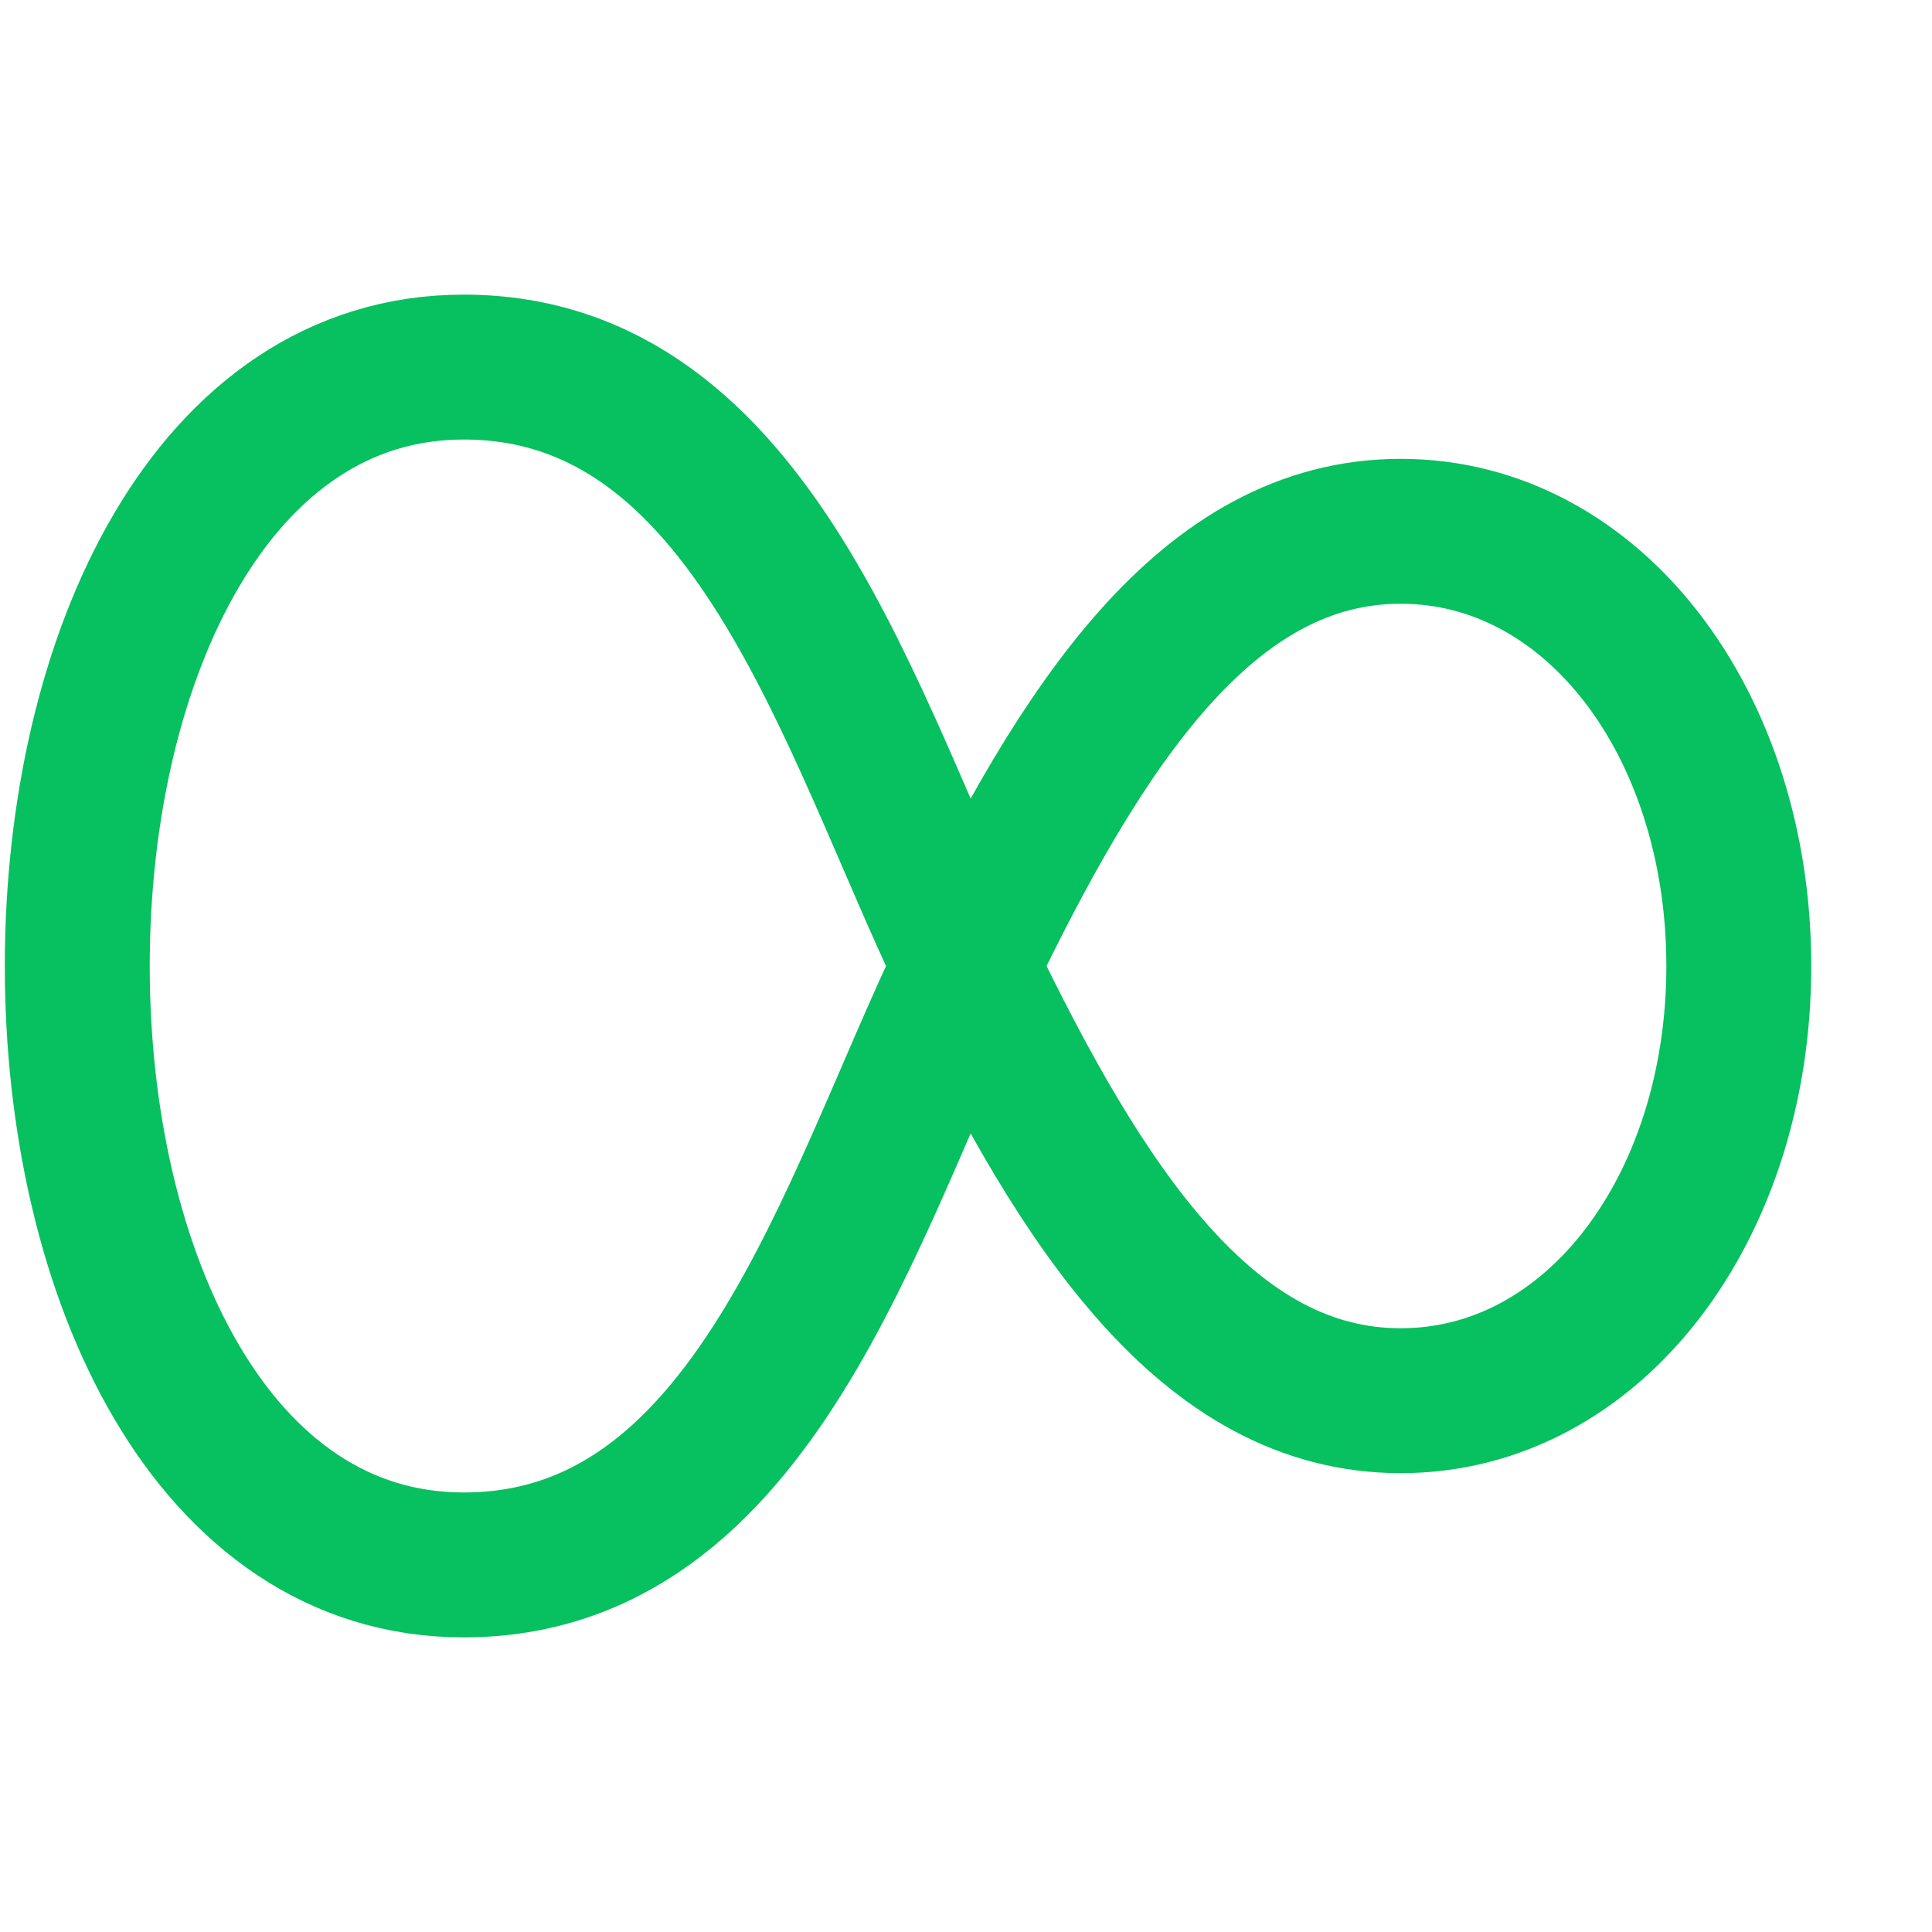
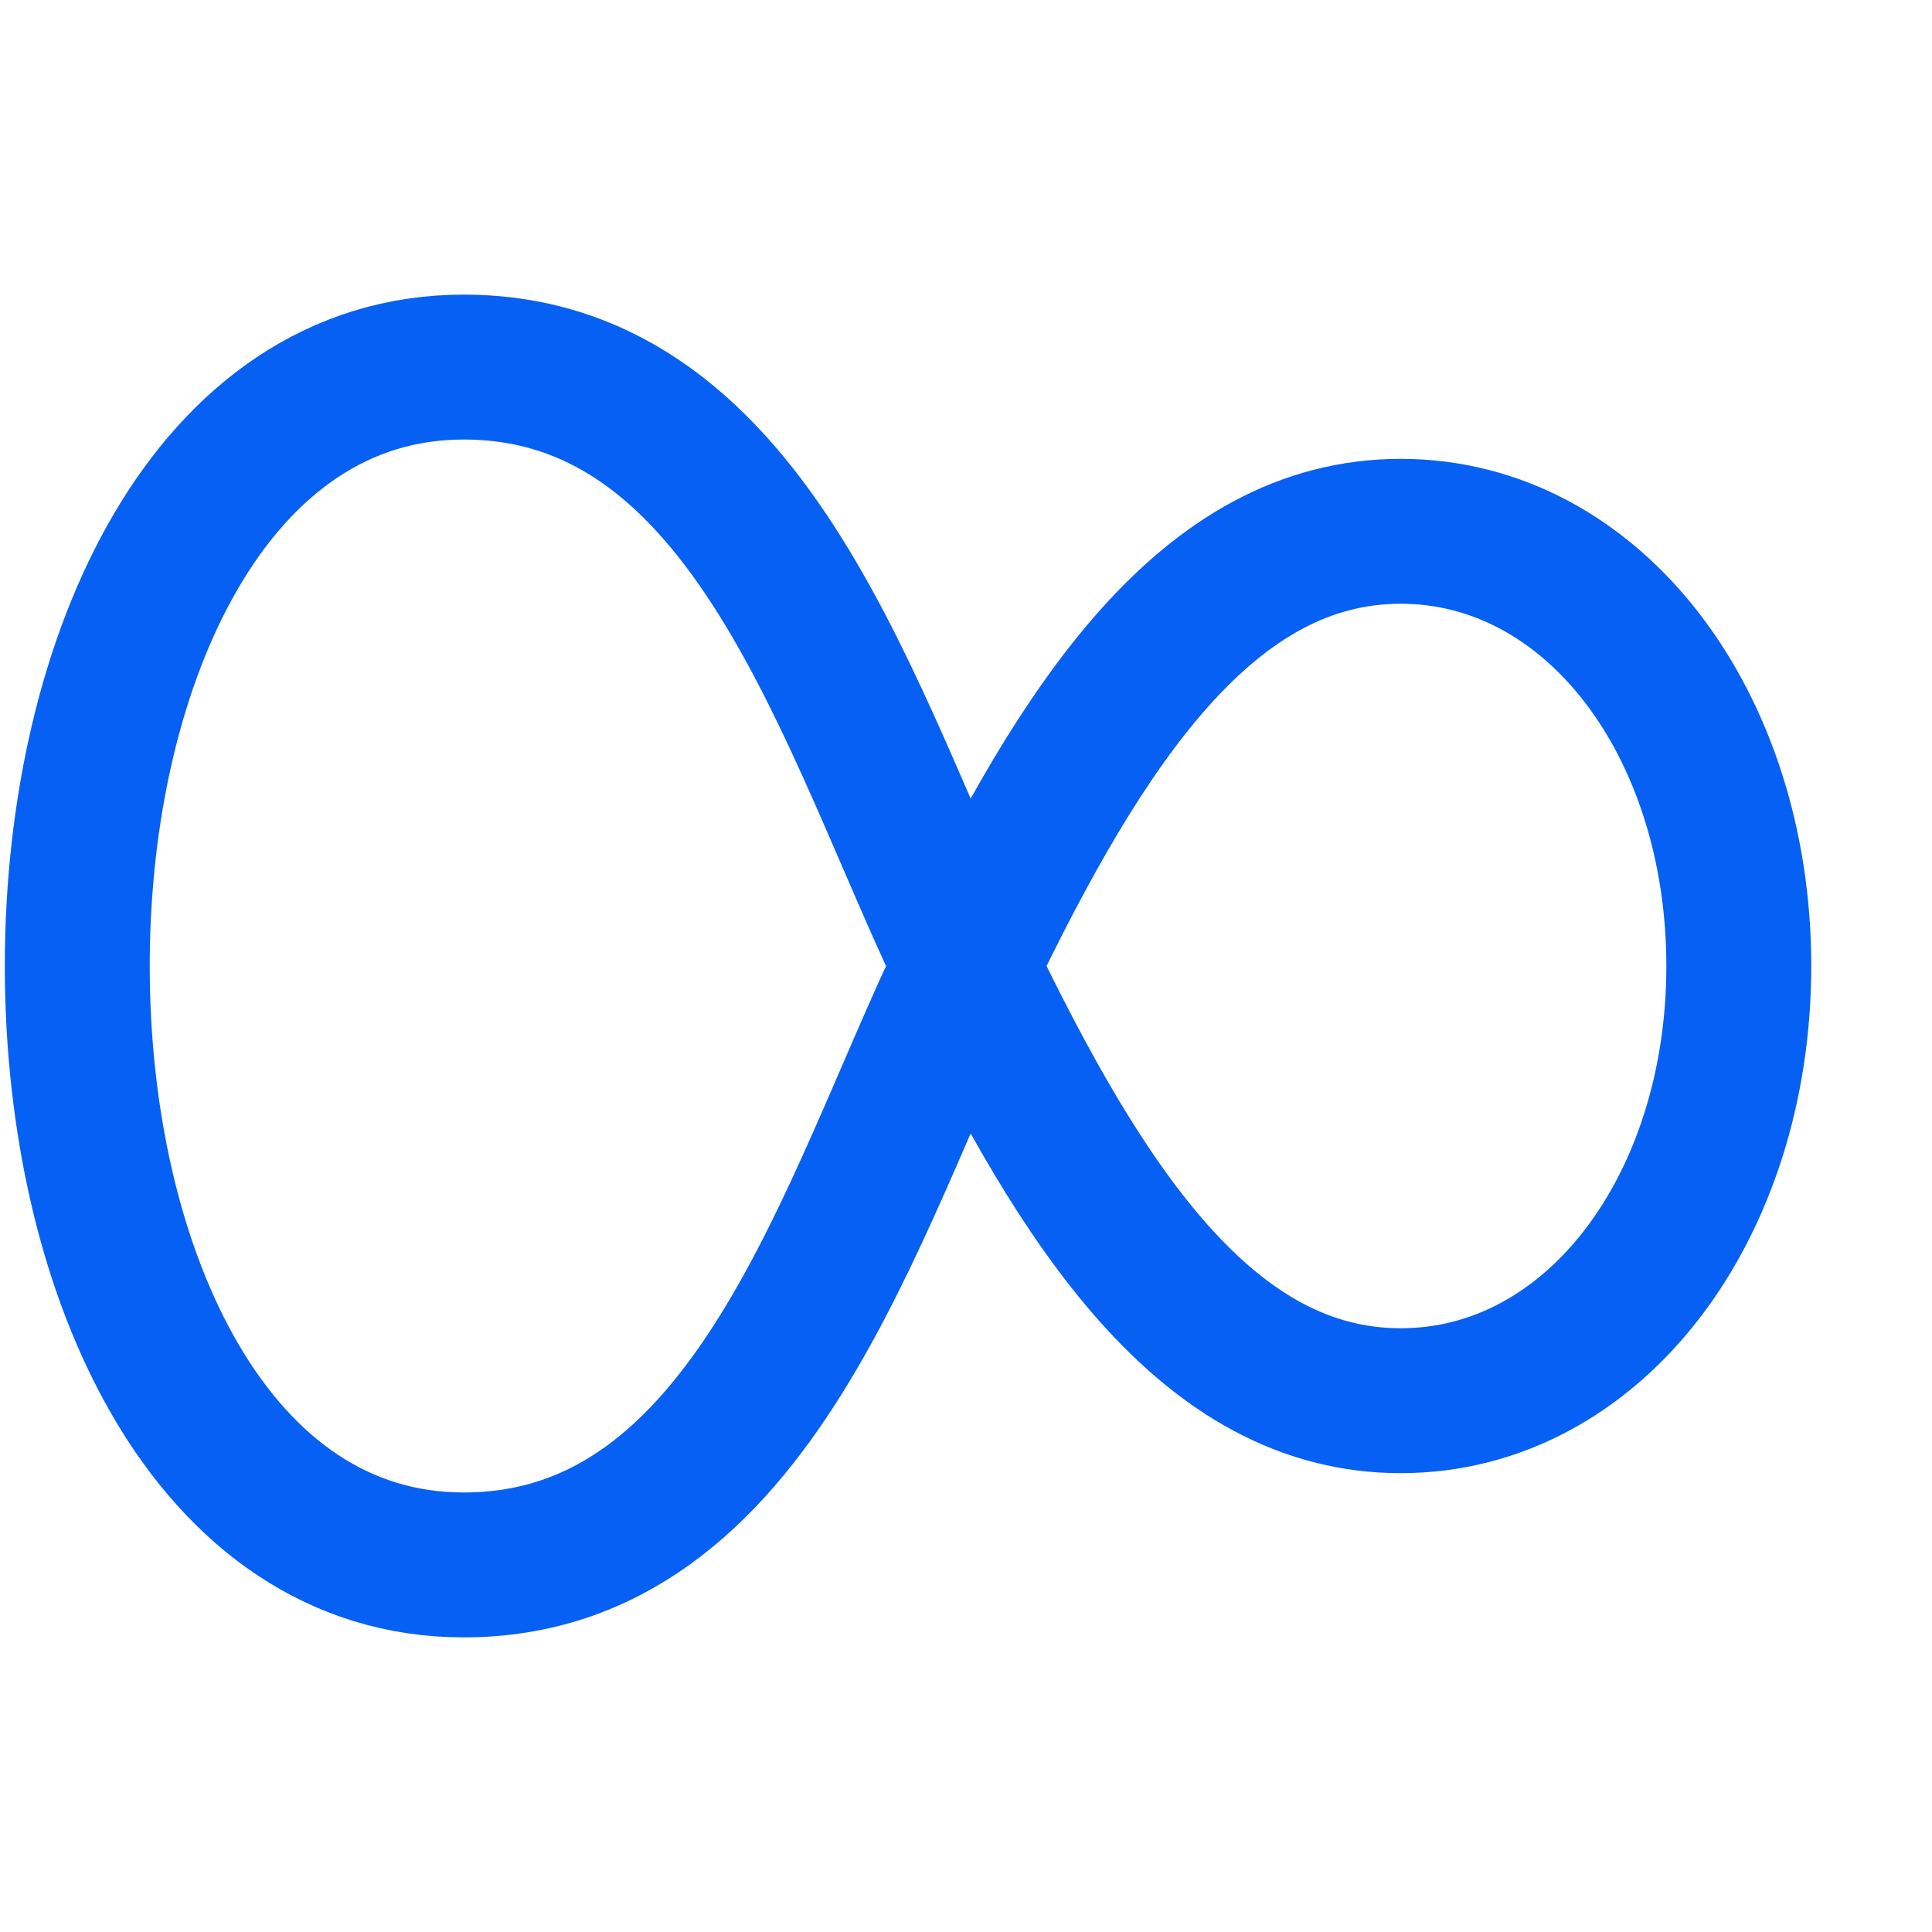
<svg xmlns="http://www.w3.org/2000/svg" width="20" height="20" viewBox="0 0 20 20" fill="none">
-   <path d="M10 10C8.8 7.5 7.8 3.8 4.8 3.8C2.2 3.8 0.8 6.8 0.8 10C0.8 13.2 2.2 16.2 4.8 16.2C7.8 16.2 8.8 12.5 10 10C11.2 7.5 12.5 5.5 14.5 5.5C16.5 5.5 18 7.5 18 10C18 12.5 16.5 14.5 14.5 14.5C12.5 14.5 11.2 12.5 10 10Z" stroke="#07C05F" stroke-width="1.5" stroke-linecap="round" stroke-linejoin="round" fill="none" />
+   <path d="M10 10C8.8 7.5 7.8 3.8 4.8 3.8C2.2 3.8 0.8 6.8 0.8 10C0.8 13.2 2.2 16.2 4.8 16.2C7.8 16.2 8.8 12.5 10 10C11.2 7.5 12.5 5.5 14.5 5.5C16.5 5.5 18 7.5 18 10C18 12.5 16.5 14.5 14.5 14.5C12.5 14.5 11.2 12.5 10 10Z" stroke="#0660F3" stroke-width="1.5" stroke-linecap="round" stroke-linejoin="round" fill="none" />
</svg>
